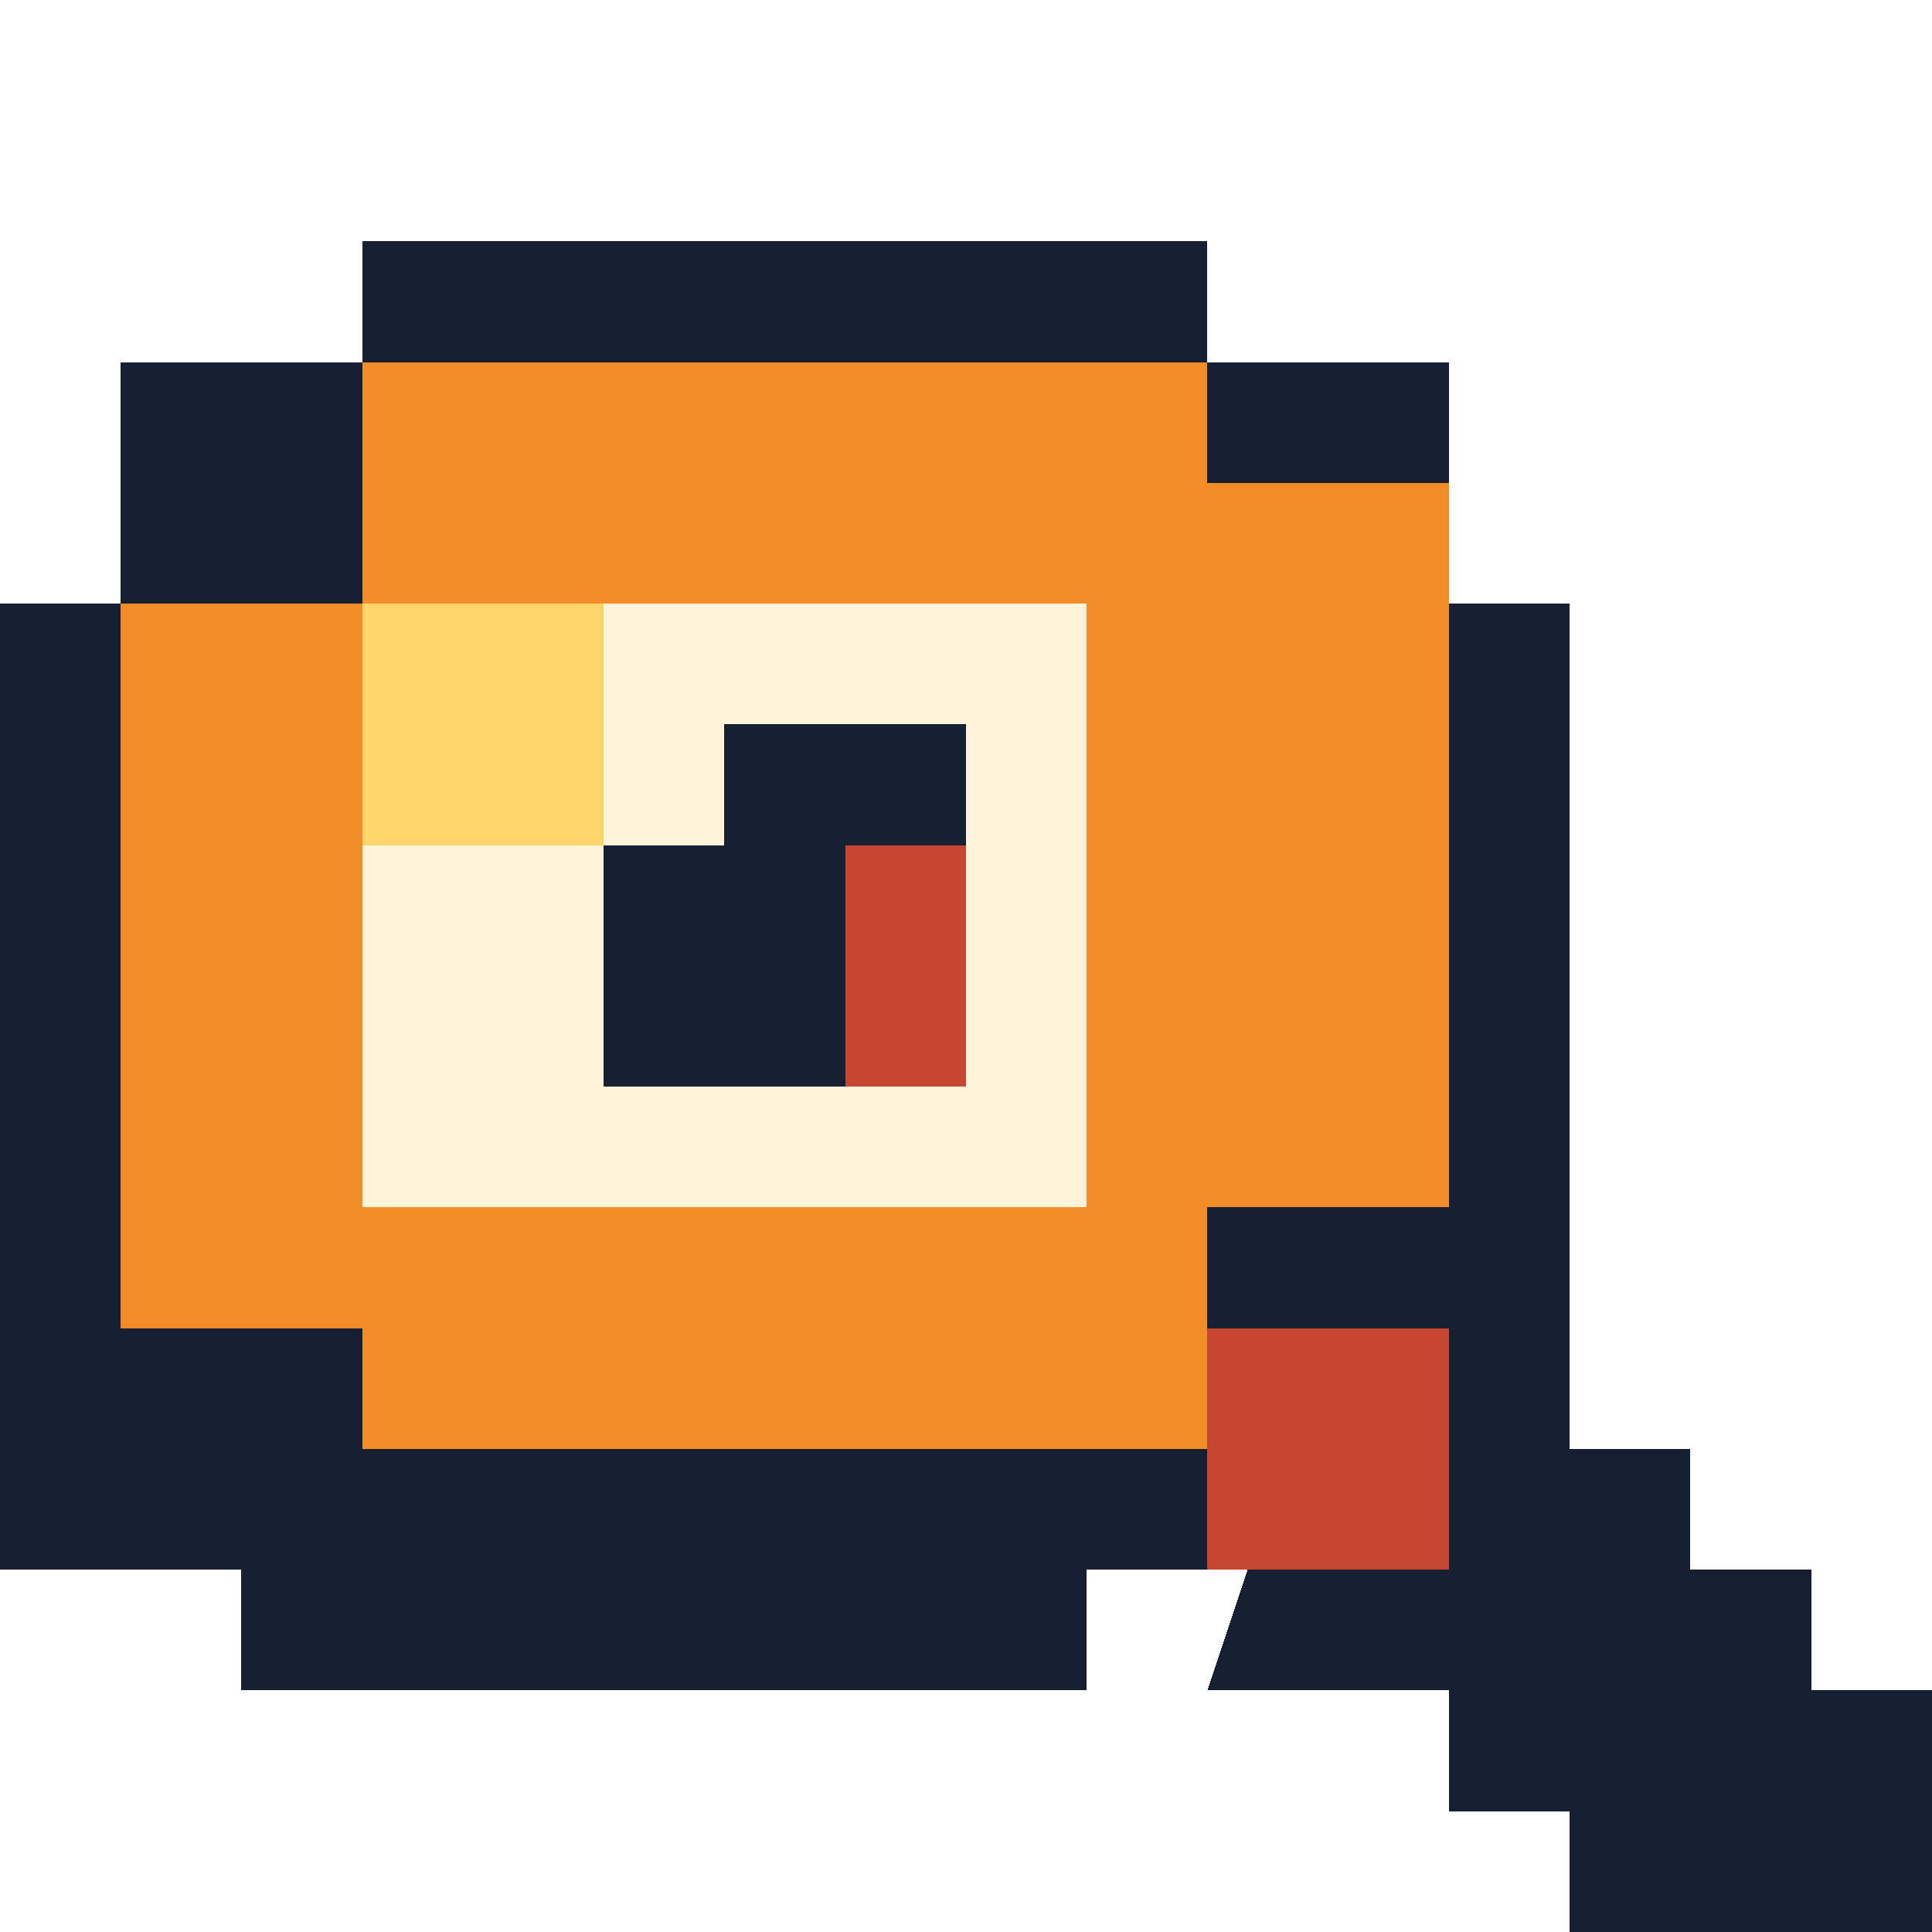
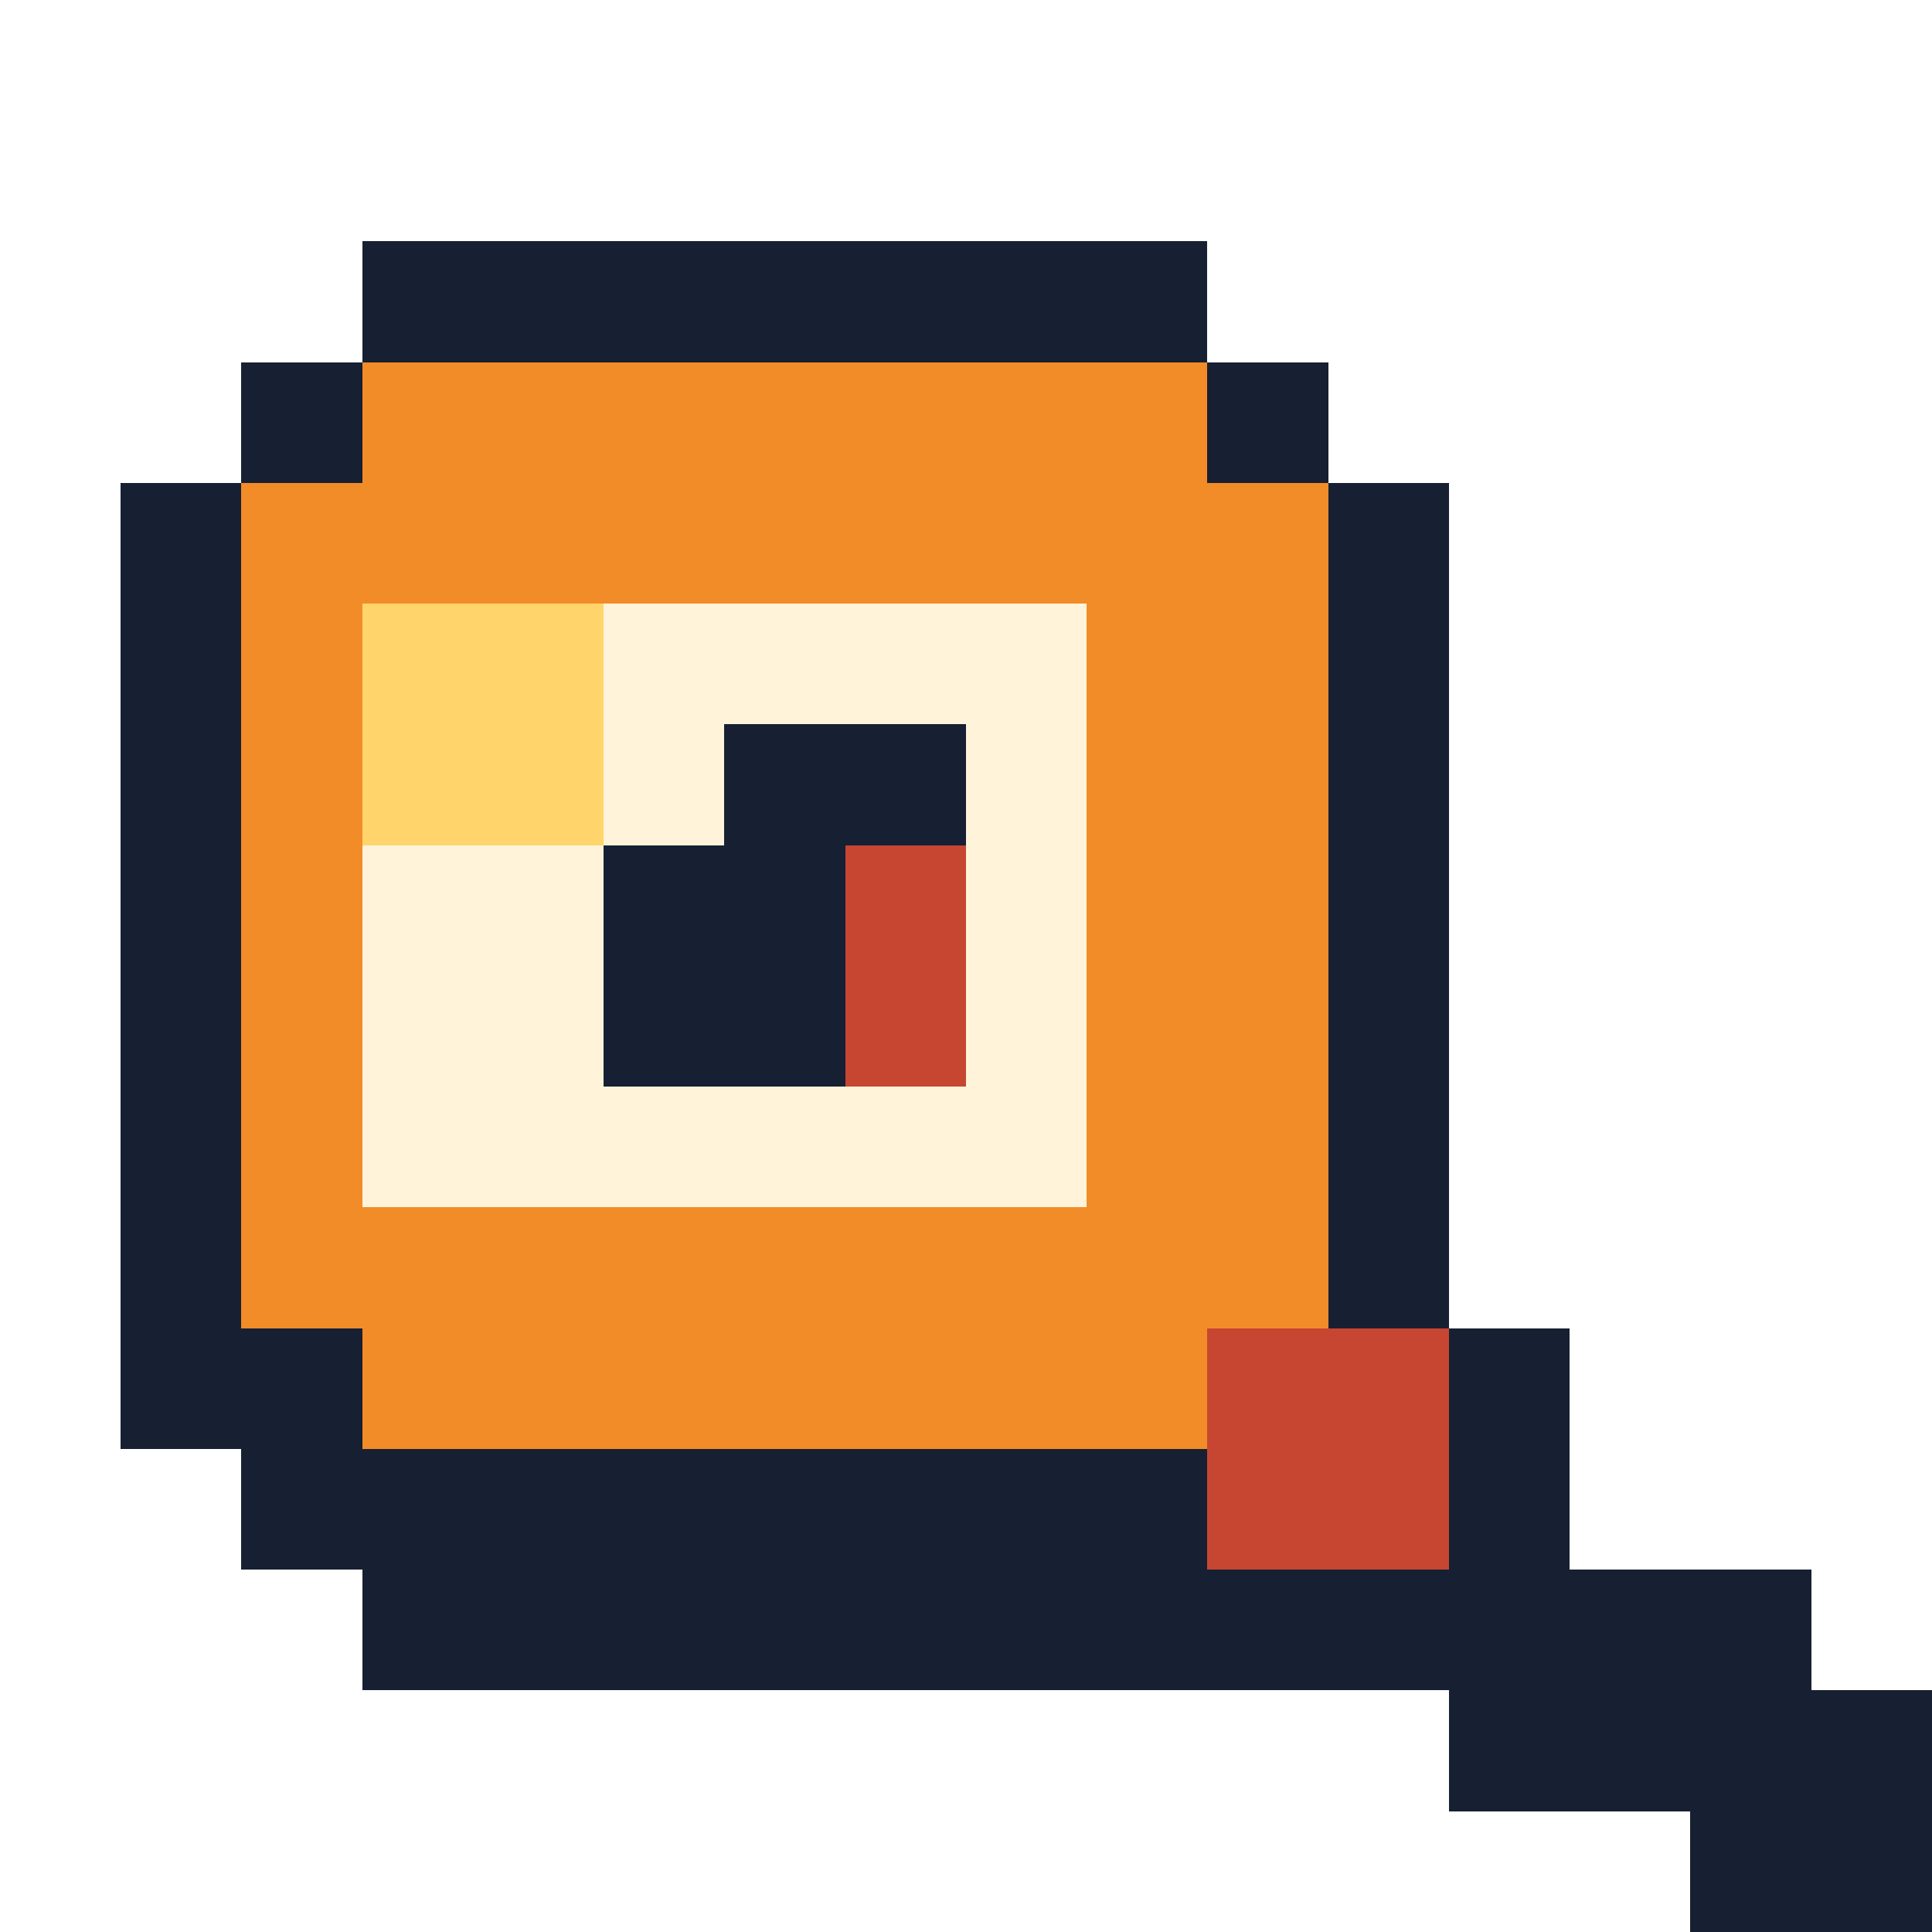
<svg xmlns="http://www.w3.org/2000/svg" viewBox="0 0 32 32" shape-rendering="crispEdges">
  <g transform="translate(0 -2)">
-     <path fill="#172032" d="M6 6h14v2h4v4h2v12h-4v4h-4v2H4v-2H0V12h2V8h4zm16 18h4v2h2v2h2v2h2v4h-6v-2h-2v-2h-4z" />
-     <path fill="#f28c28" d="M6 8h14v2h4v12h-4v4H6v-2H2V12h4z" />
-     <path fill="#fff4da" d="M6 12h12v10H6z" />
-     <path fill="#ffd56b" d="M6 12h4v4H6z" />
-     <path fill="#172032" d="M10 14h6v6h-6z" />
-     <path fill="#fff4da" d="M10 14h2v2h-2z" />
-     <path fill="#c74632" d="M14 16h2v4h-2zM20 24h4v4h-4z" />
+     <g fill="#172032">
+       <rect x="6" y="6" width="14" height="2" />
+       <rect x="4" y="8" width="18" height="2" />
+       <rect x="2" y="10" width="22" height="16" />
+       <rect x="4" y="26" width="18" height="2" />
+       <rect x="6" y="28" width="14" height="2" />
+       <rect x="20" y="24" width="6" height="6" />
+       <rect x="24" y="28" width="6" height="4" />
+       <rect x="28" y="30" width="4" height="4" />
+     </g>
+     <g fill="#f28c28">
+       <rect x="6" y="8" width="14" height="2" />
+       <rect x="4" y="10" width="18" height="14" />
+       <rect x="6" y="24" width="14" height="2" />
+     </g>
+     <g fill="#fff4da">
+       <rect x="6" y="12" width="12" height="10" />
+     </g>
+     <g fill="#ffd56b">
+       <rect x="6" y="12" width="4" height="4" />
+     </g>
+     <g fill="#172032">
+       <rect x="10" y="14" width="6" height="6" />
+     </g>
+     <g fill="#fff4da">
+       <rect x="10" y="14" width="2" height="2" />
+     </g>
+     <g fill="#c74632">
+       <rect x="14" y="16" width="2" height="4" />
+       <rect x="20" y="24" width="4" height="4" />
+     </g>
  </g>
</svg>
